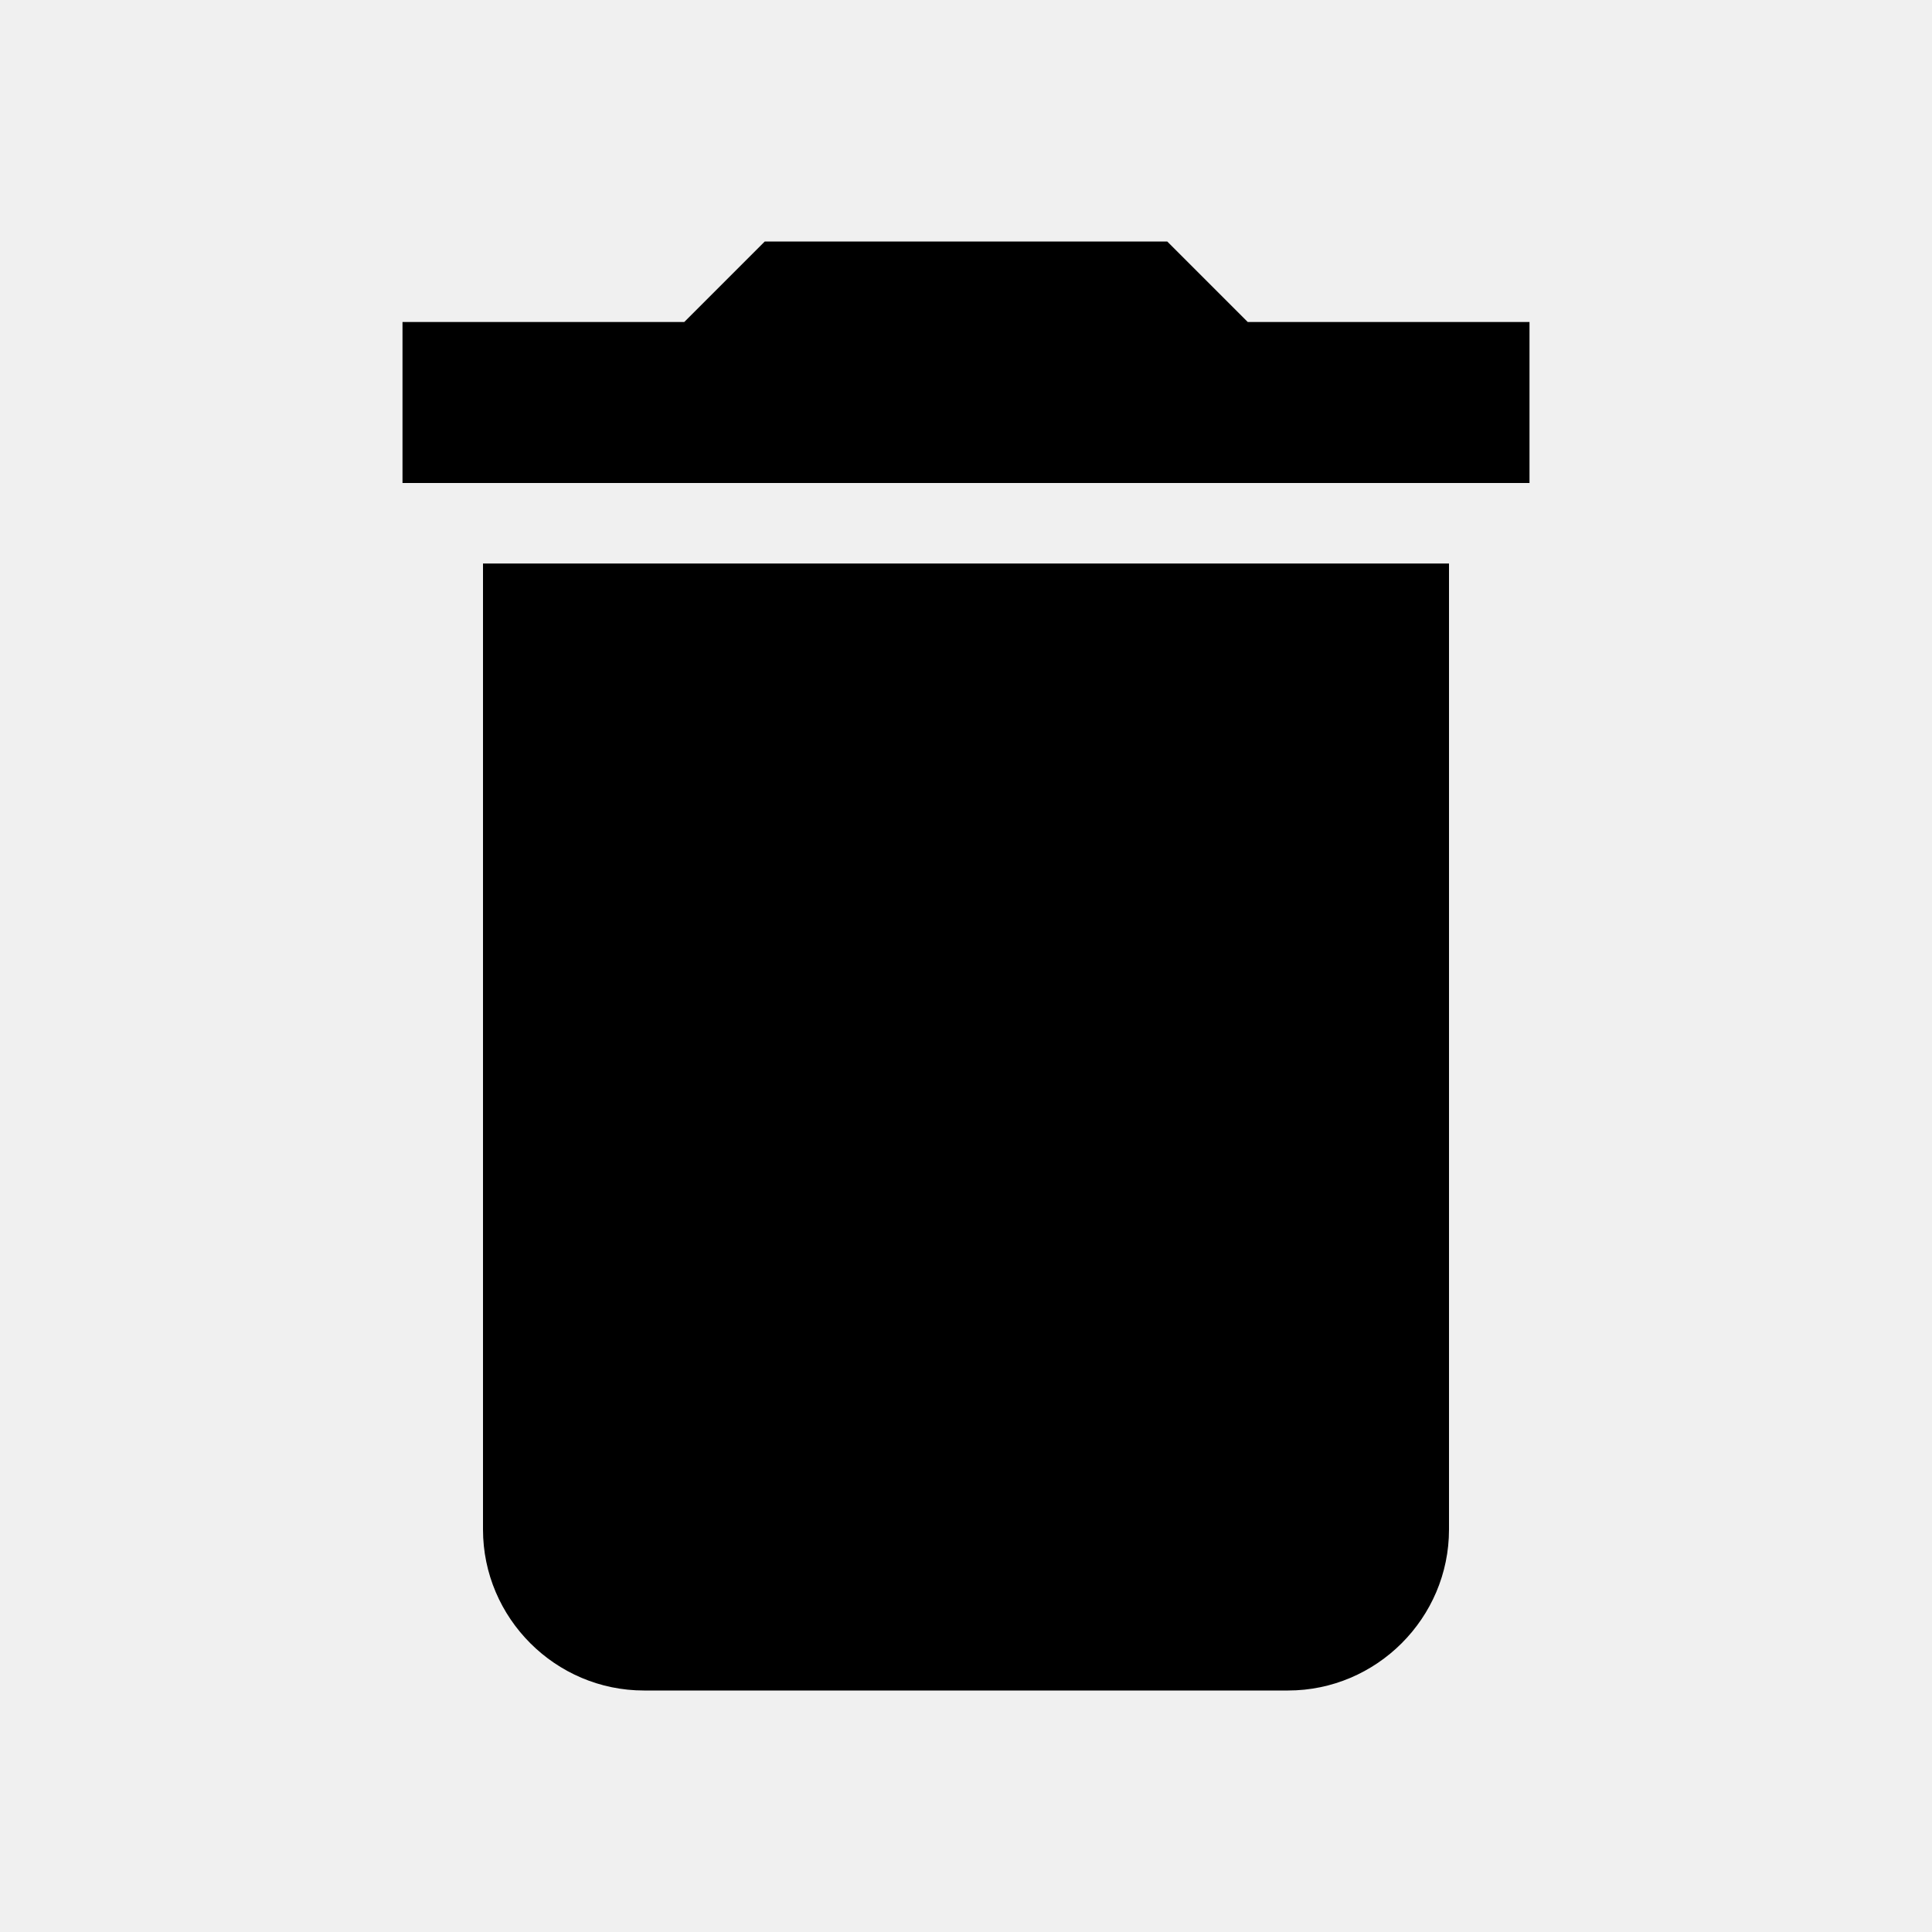
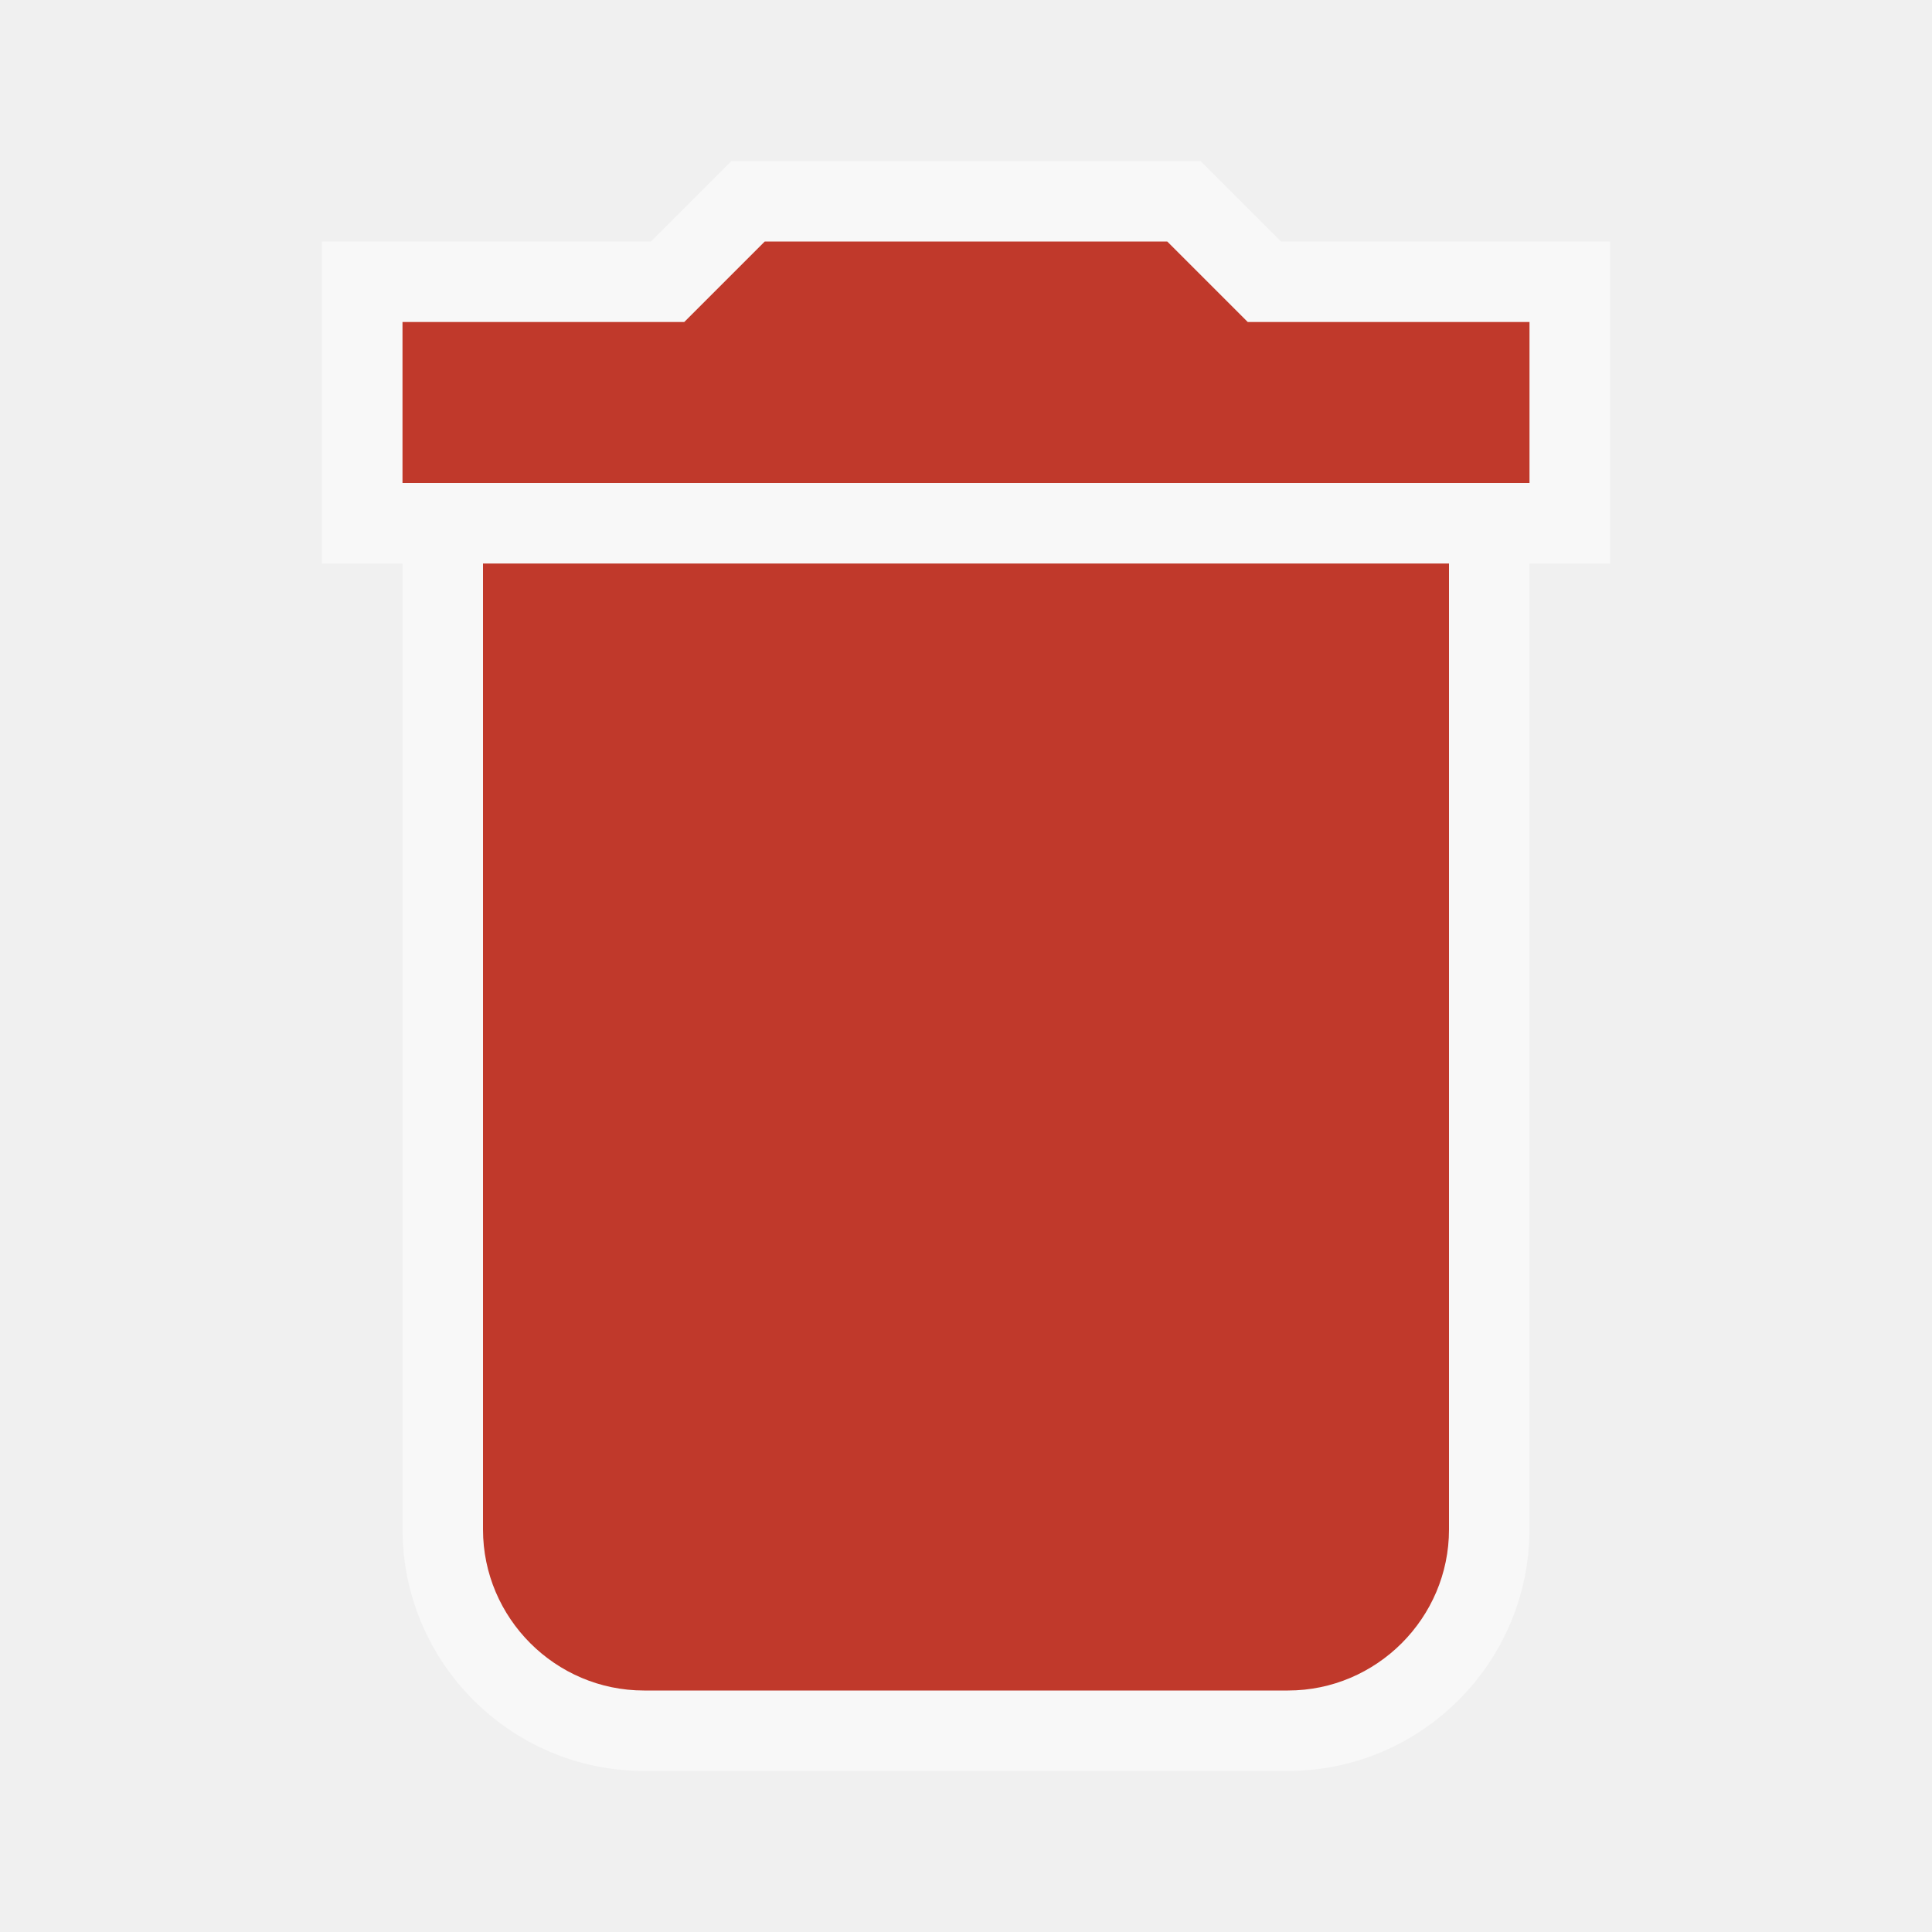
- <svg xmlns="http://www.w3.org/2000/svg" height="24" viewBox="0 0 24 24" width="24">
+ <svg xmlns="http://www.w3.org/2000/svg" width="24" height="24" version="1.1" viewBox="0 0 24 24">
+   <path d="m6 19c0 1.1 0.9 2 2 2h8c1.1 0 2-0.9 2-2v-12h-12zm13-15h-3.5l-1-1h-5l-1 1h-3.5v2h14z" fill="none" stroke="#fff" stroke-opacity=".5" stroke-width="2" />
  <path d="M0 0h24v24H0z" fill="none" />
-   <path d="M6 19c0 1.1.9 2 2 2h8c1.1 0 2-.9 2-2V7H6v12zM19 4h-3.5l-1-1h-5l-1 1H5v2h14V4z" />
+   <path d="M6 19c0 1.1.9 2 2 2h8c1.1 0 2-.9 2-2V7H6v12zM19 4h-3.5l-1-1h-5l-1 1H5v2h14V4z" fill="#c0392b" />
</svg>
